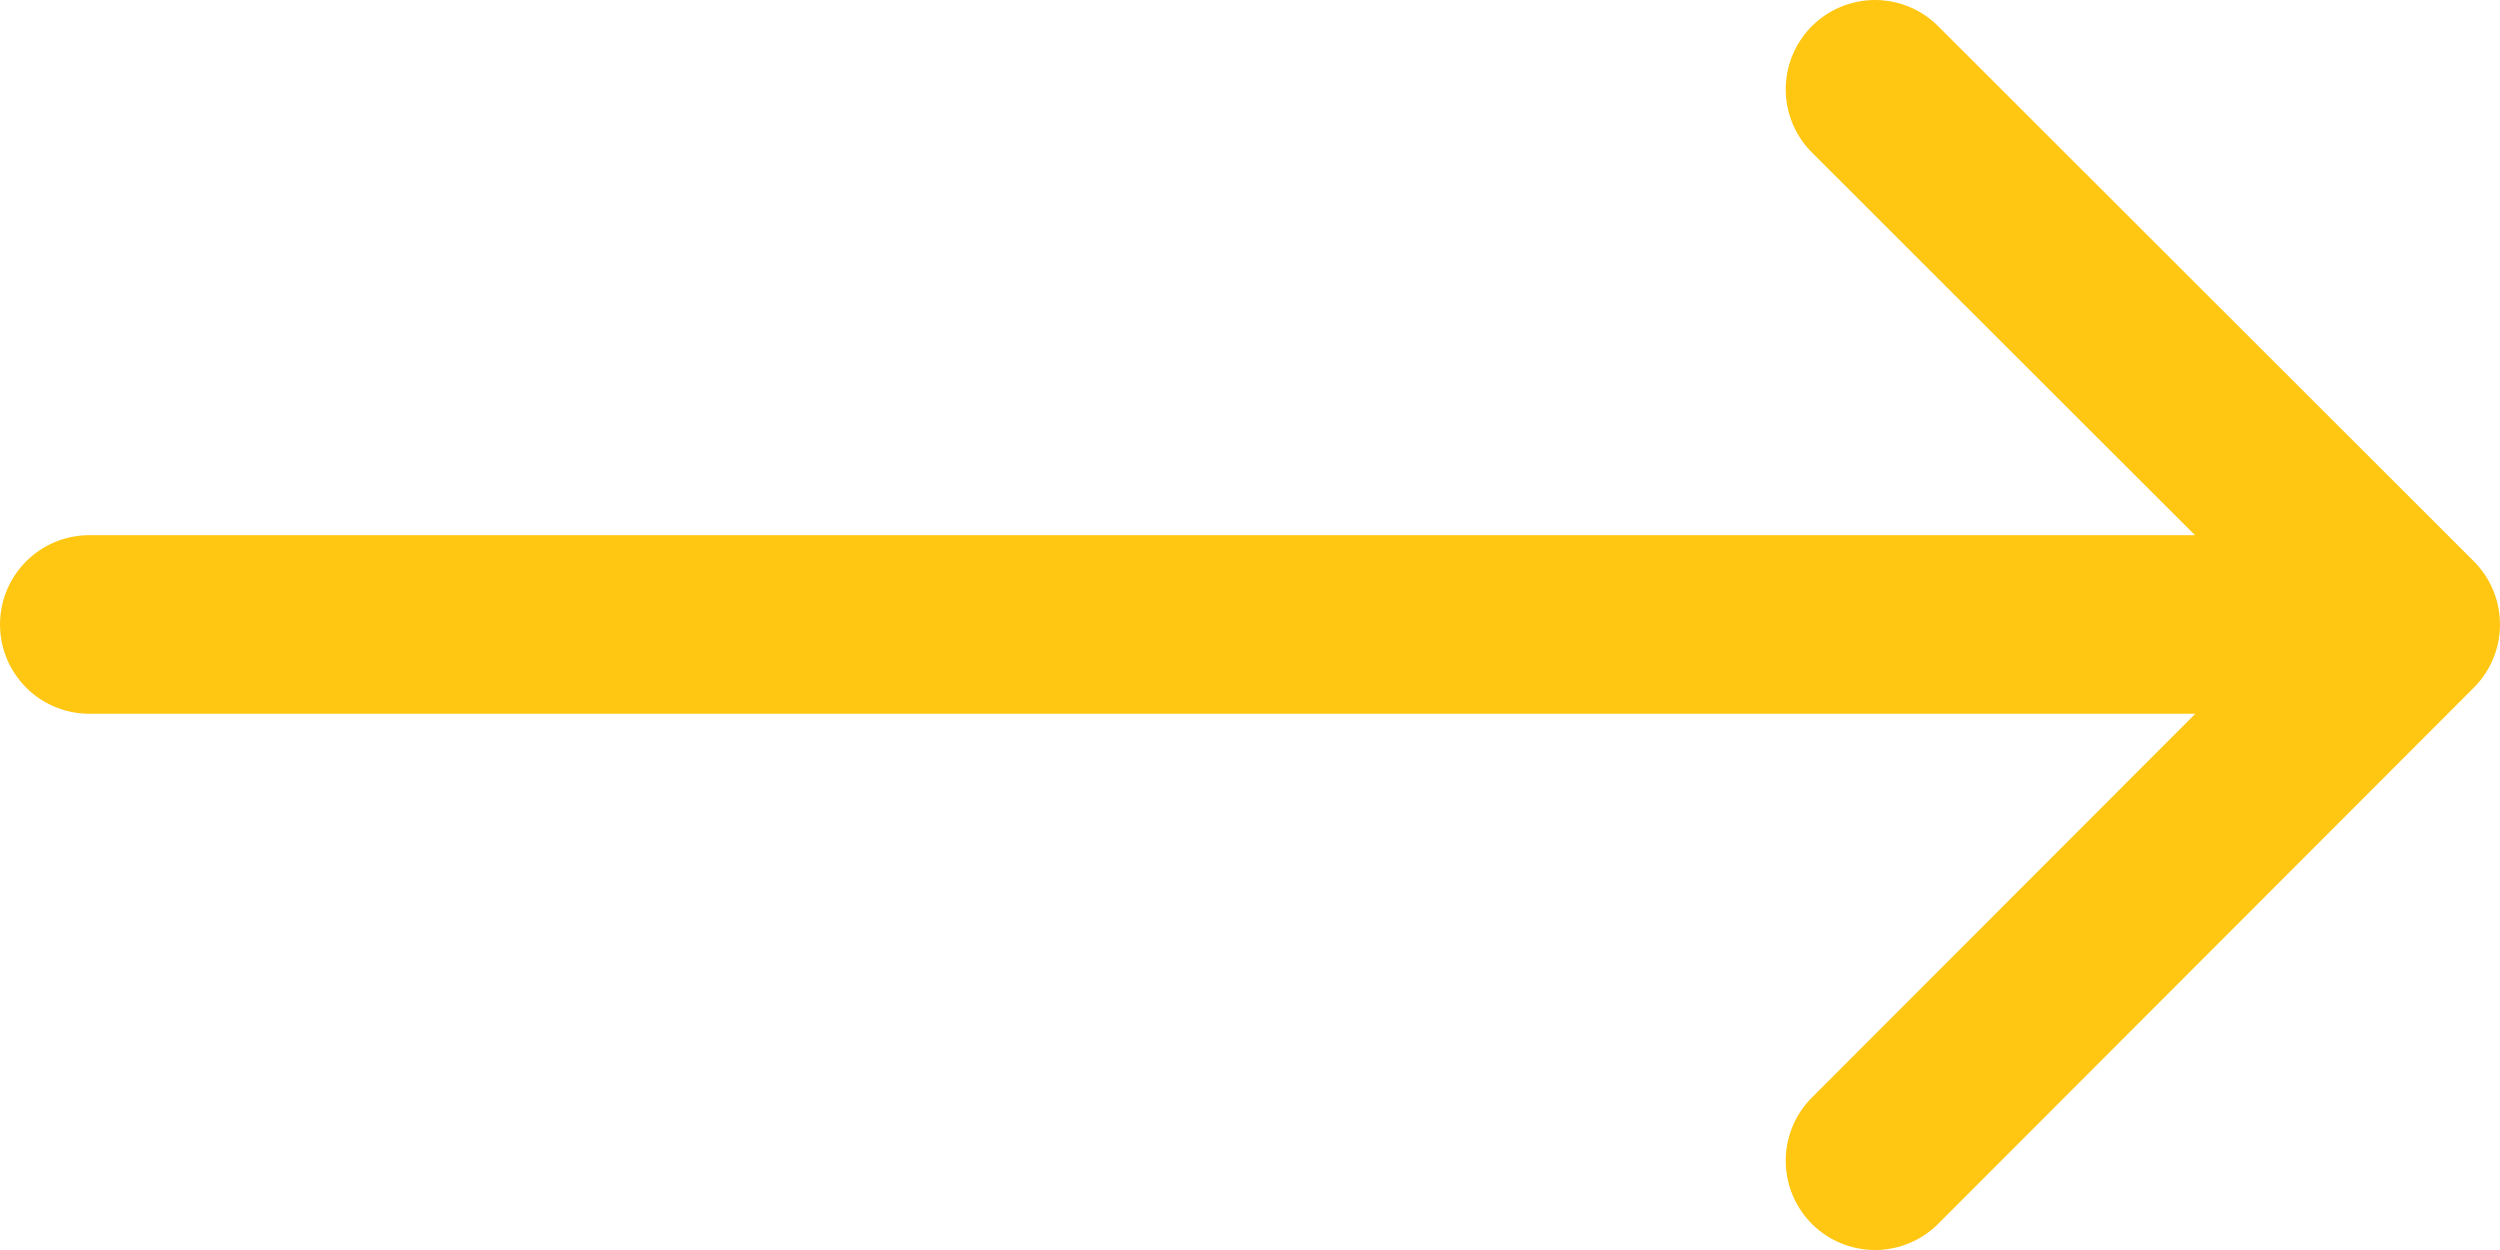
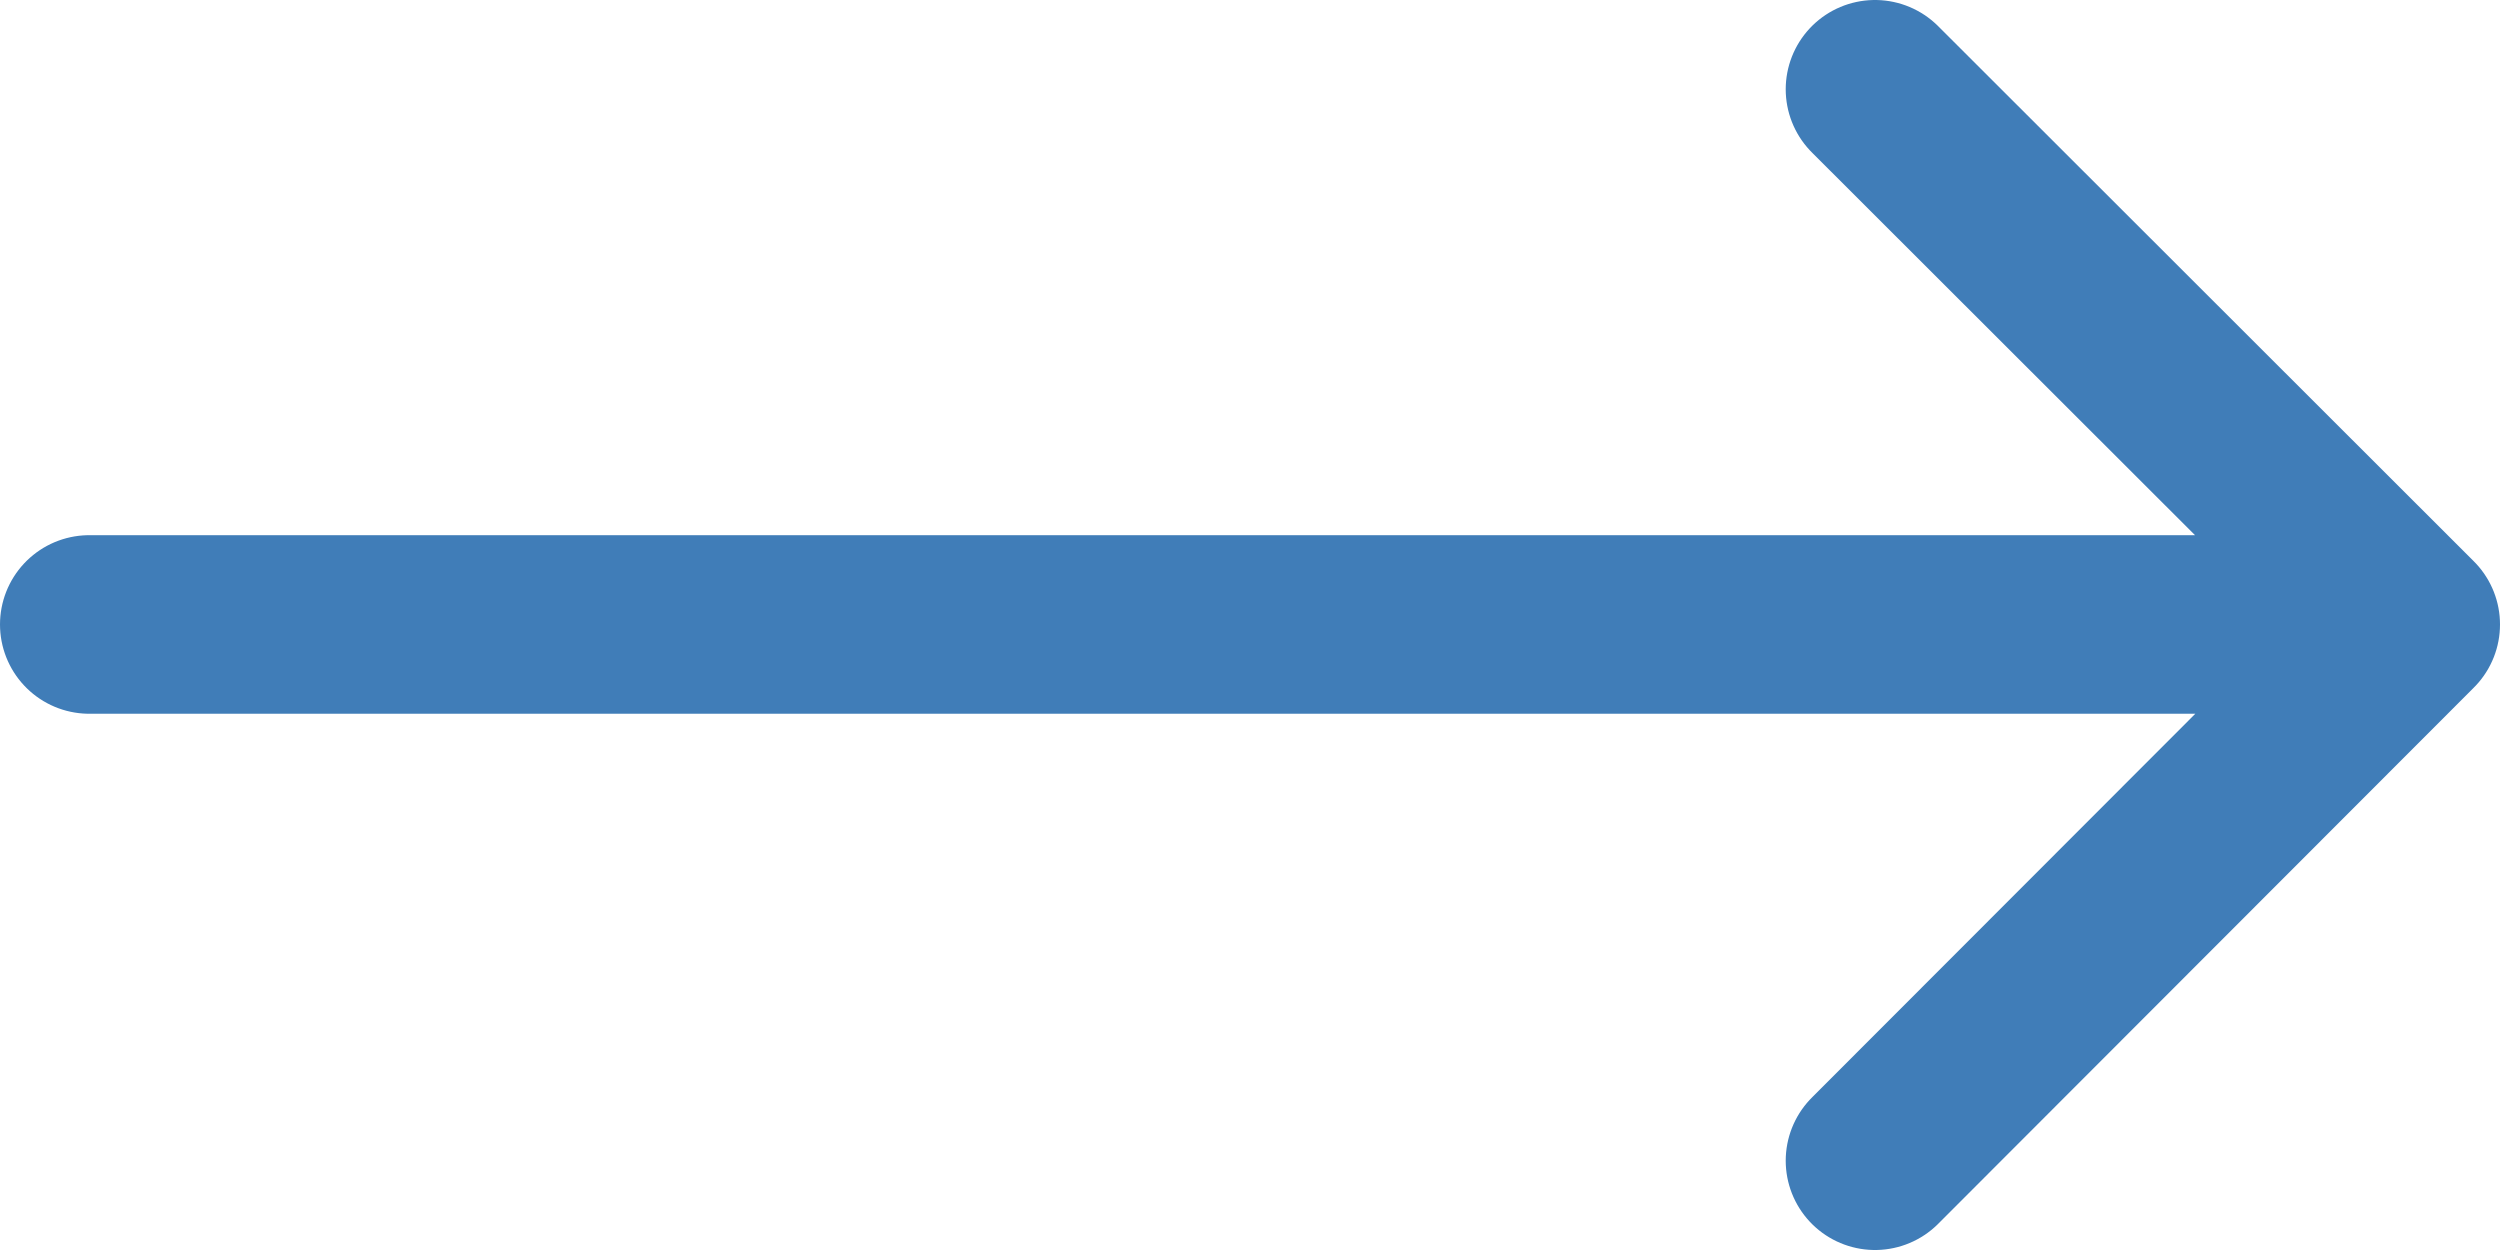
<svg xmlns="http://www.w3.org/2000/svg" width="28" height="14" viewBox="0 0 28 14" fill="none">
-   <path d="M21 1L27 6.994M27 6.994L21 13M27 6.994H1" stroke="#FFC612" stroke-width="2" stroke-linecap="round" stroke-linejoin="round" />
+   <path d="M21 1L27 6.994M27 6.994L21 13M27 6.994H1" stroke="#407db8" stroke-width="2" stroke-linecap="round" stroke-linejoin="round" />
</svg>
